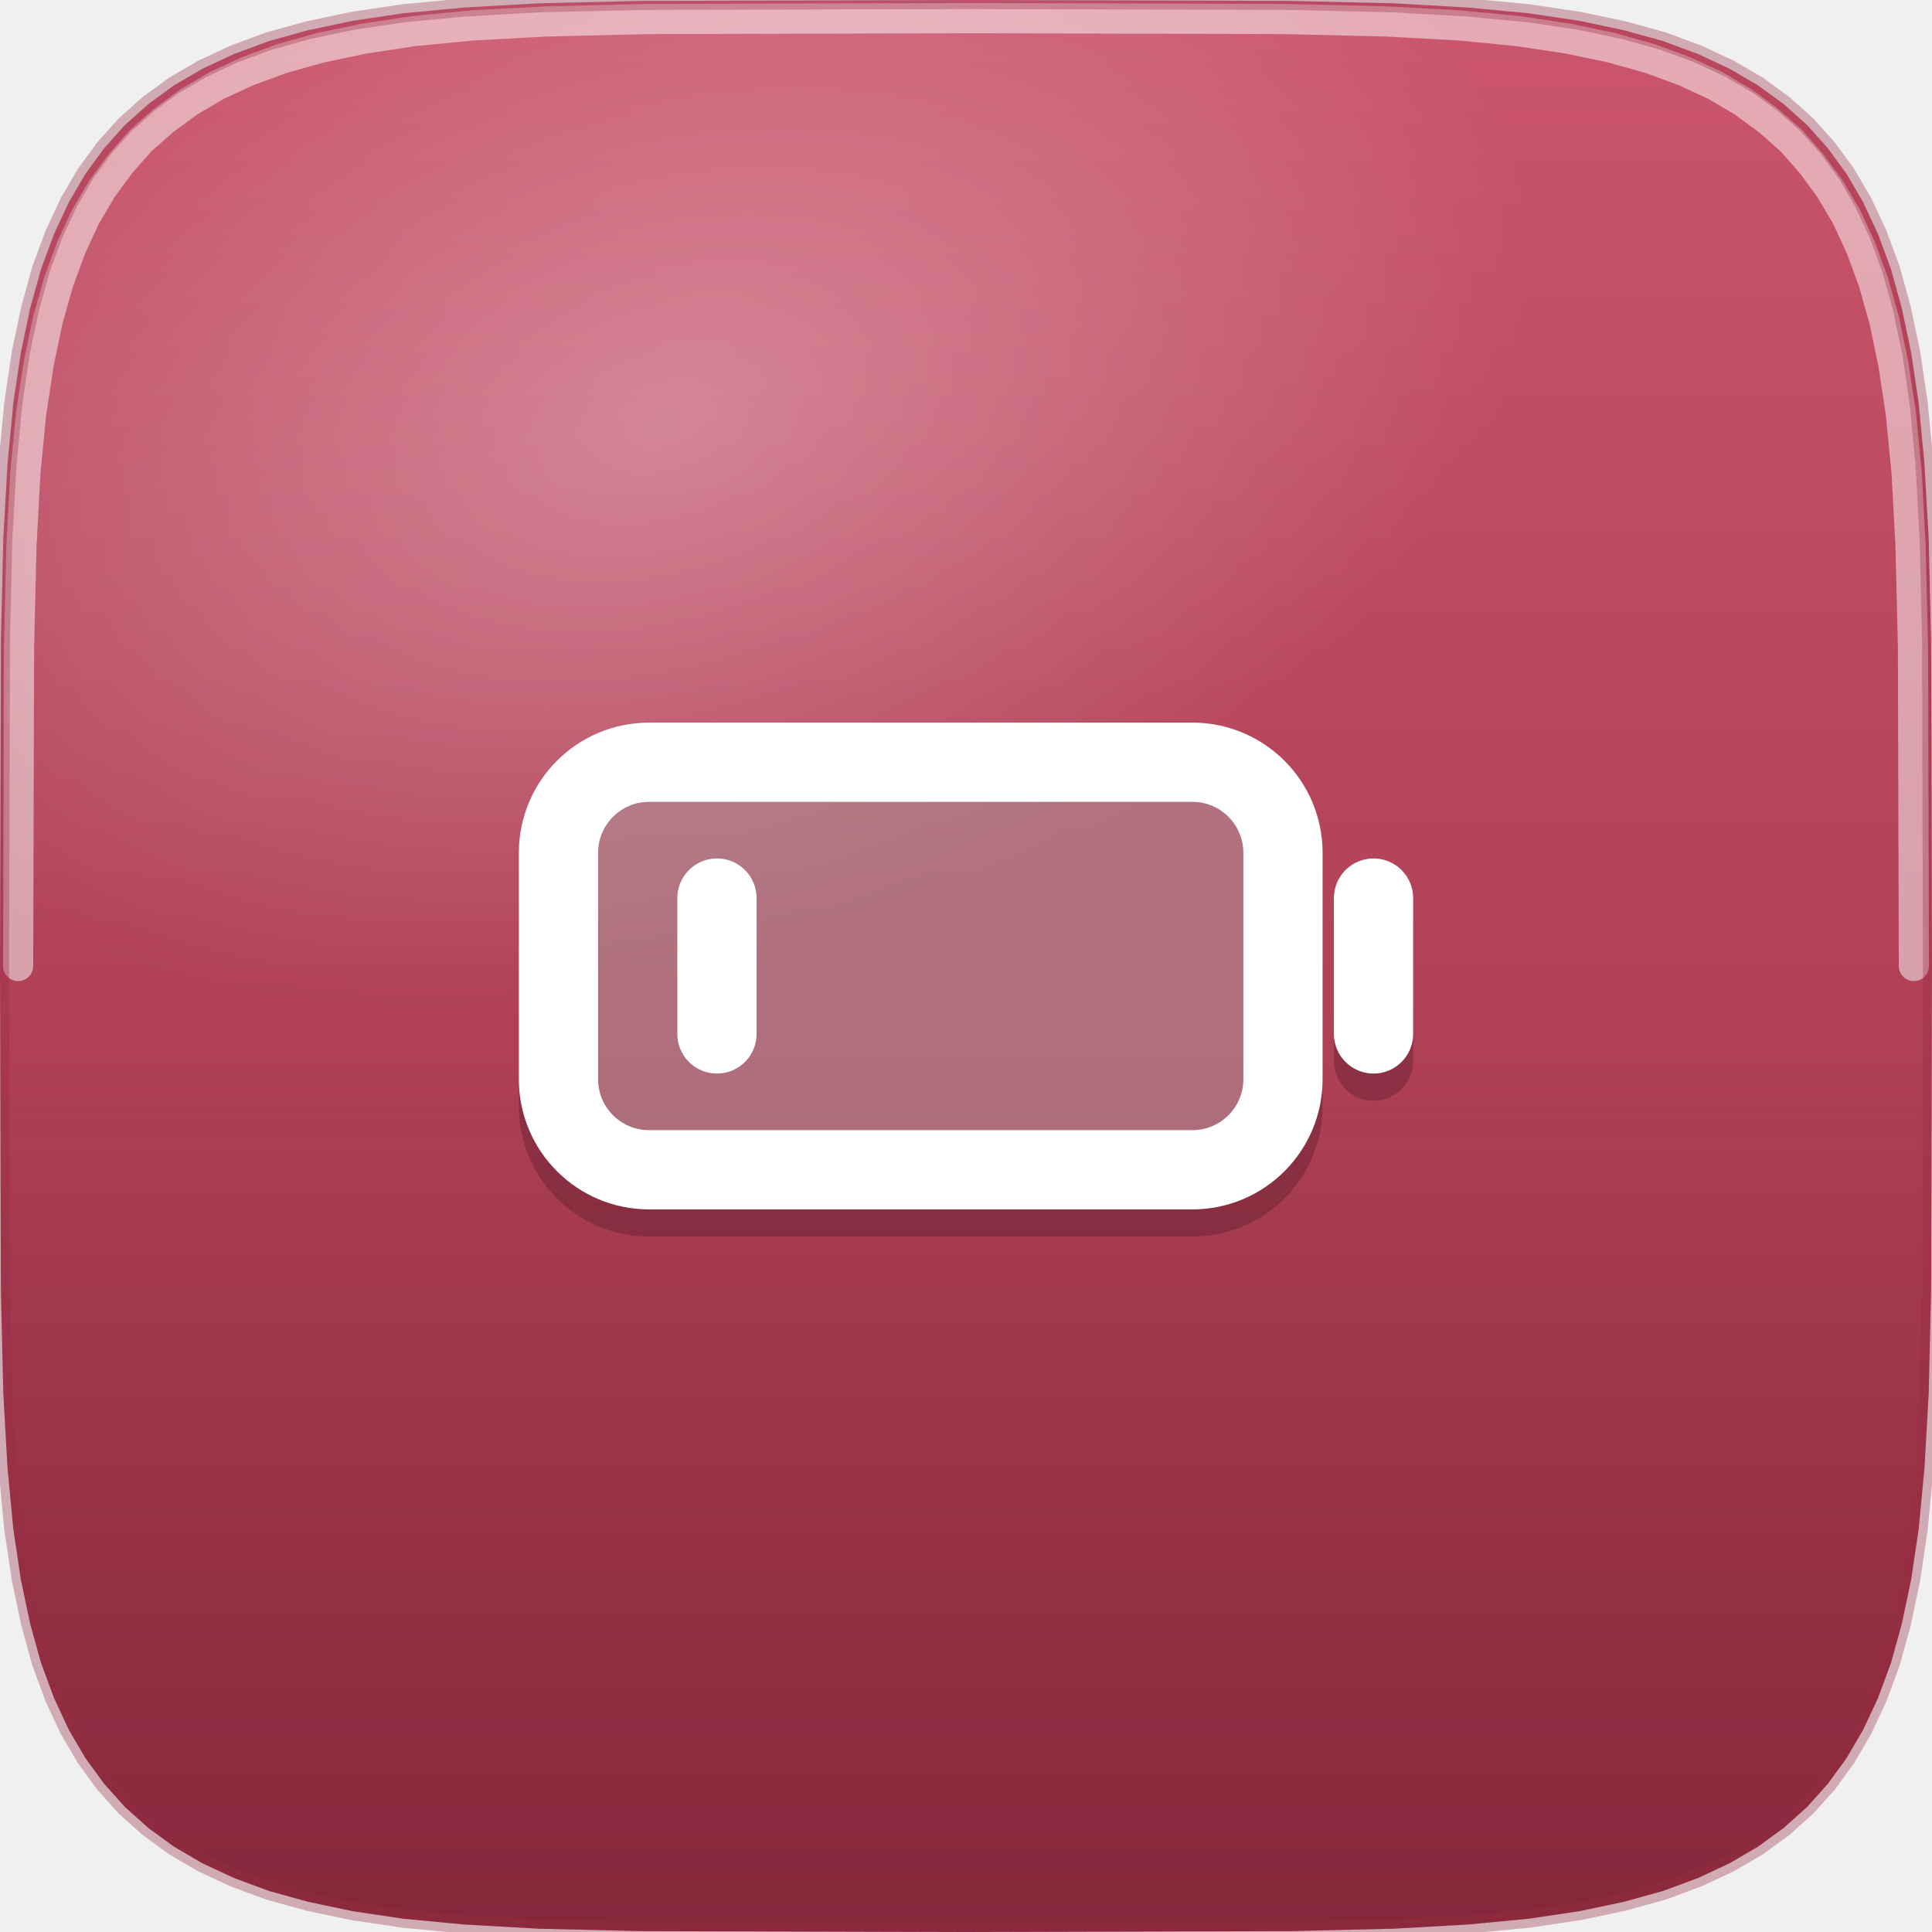
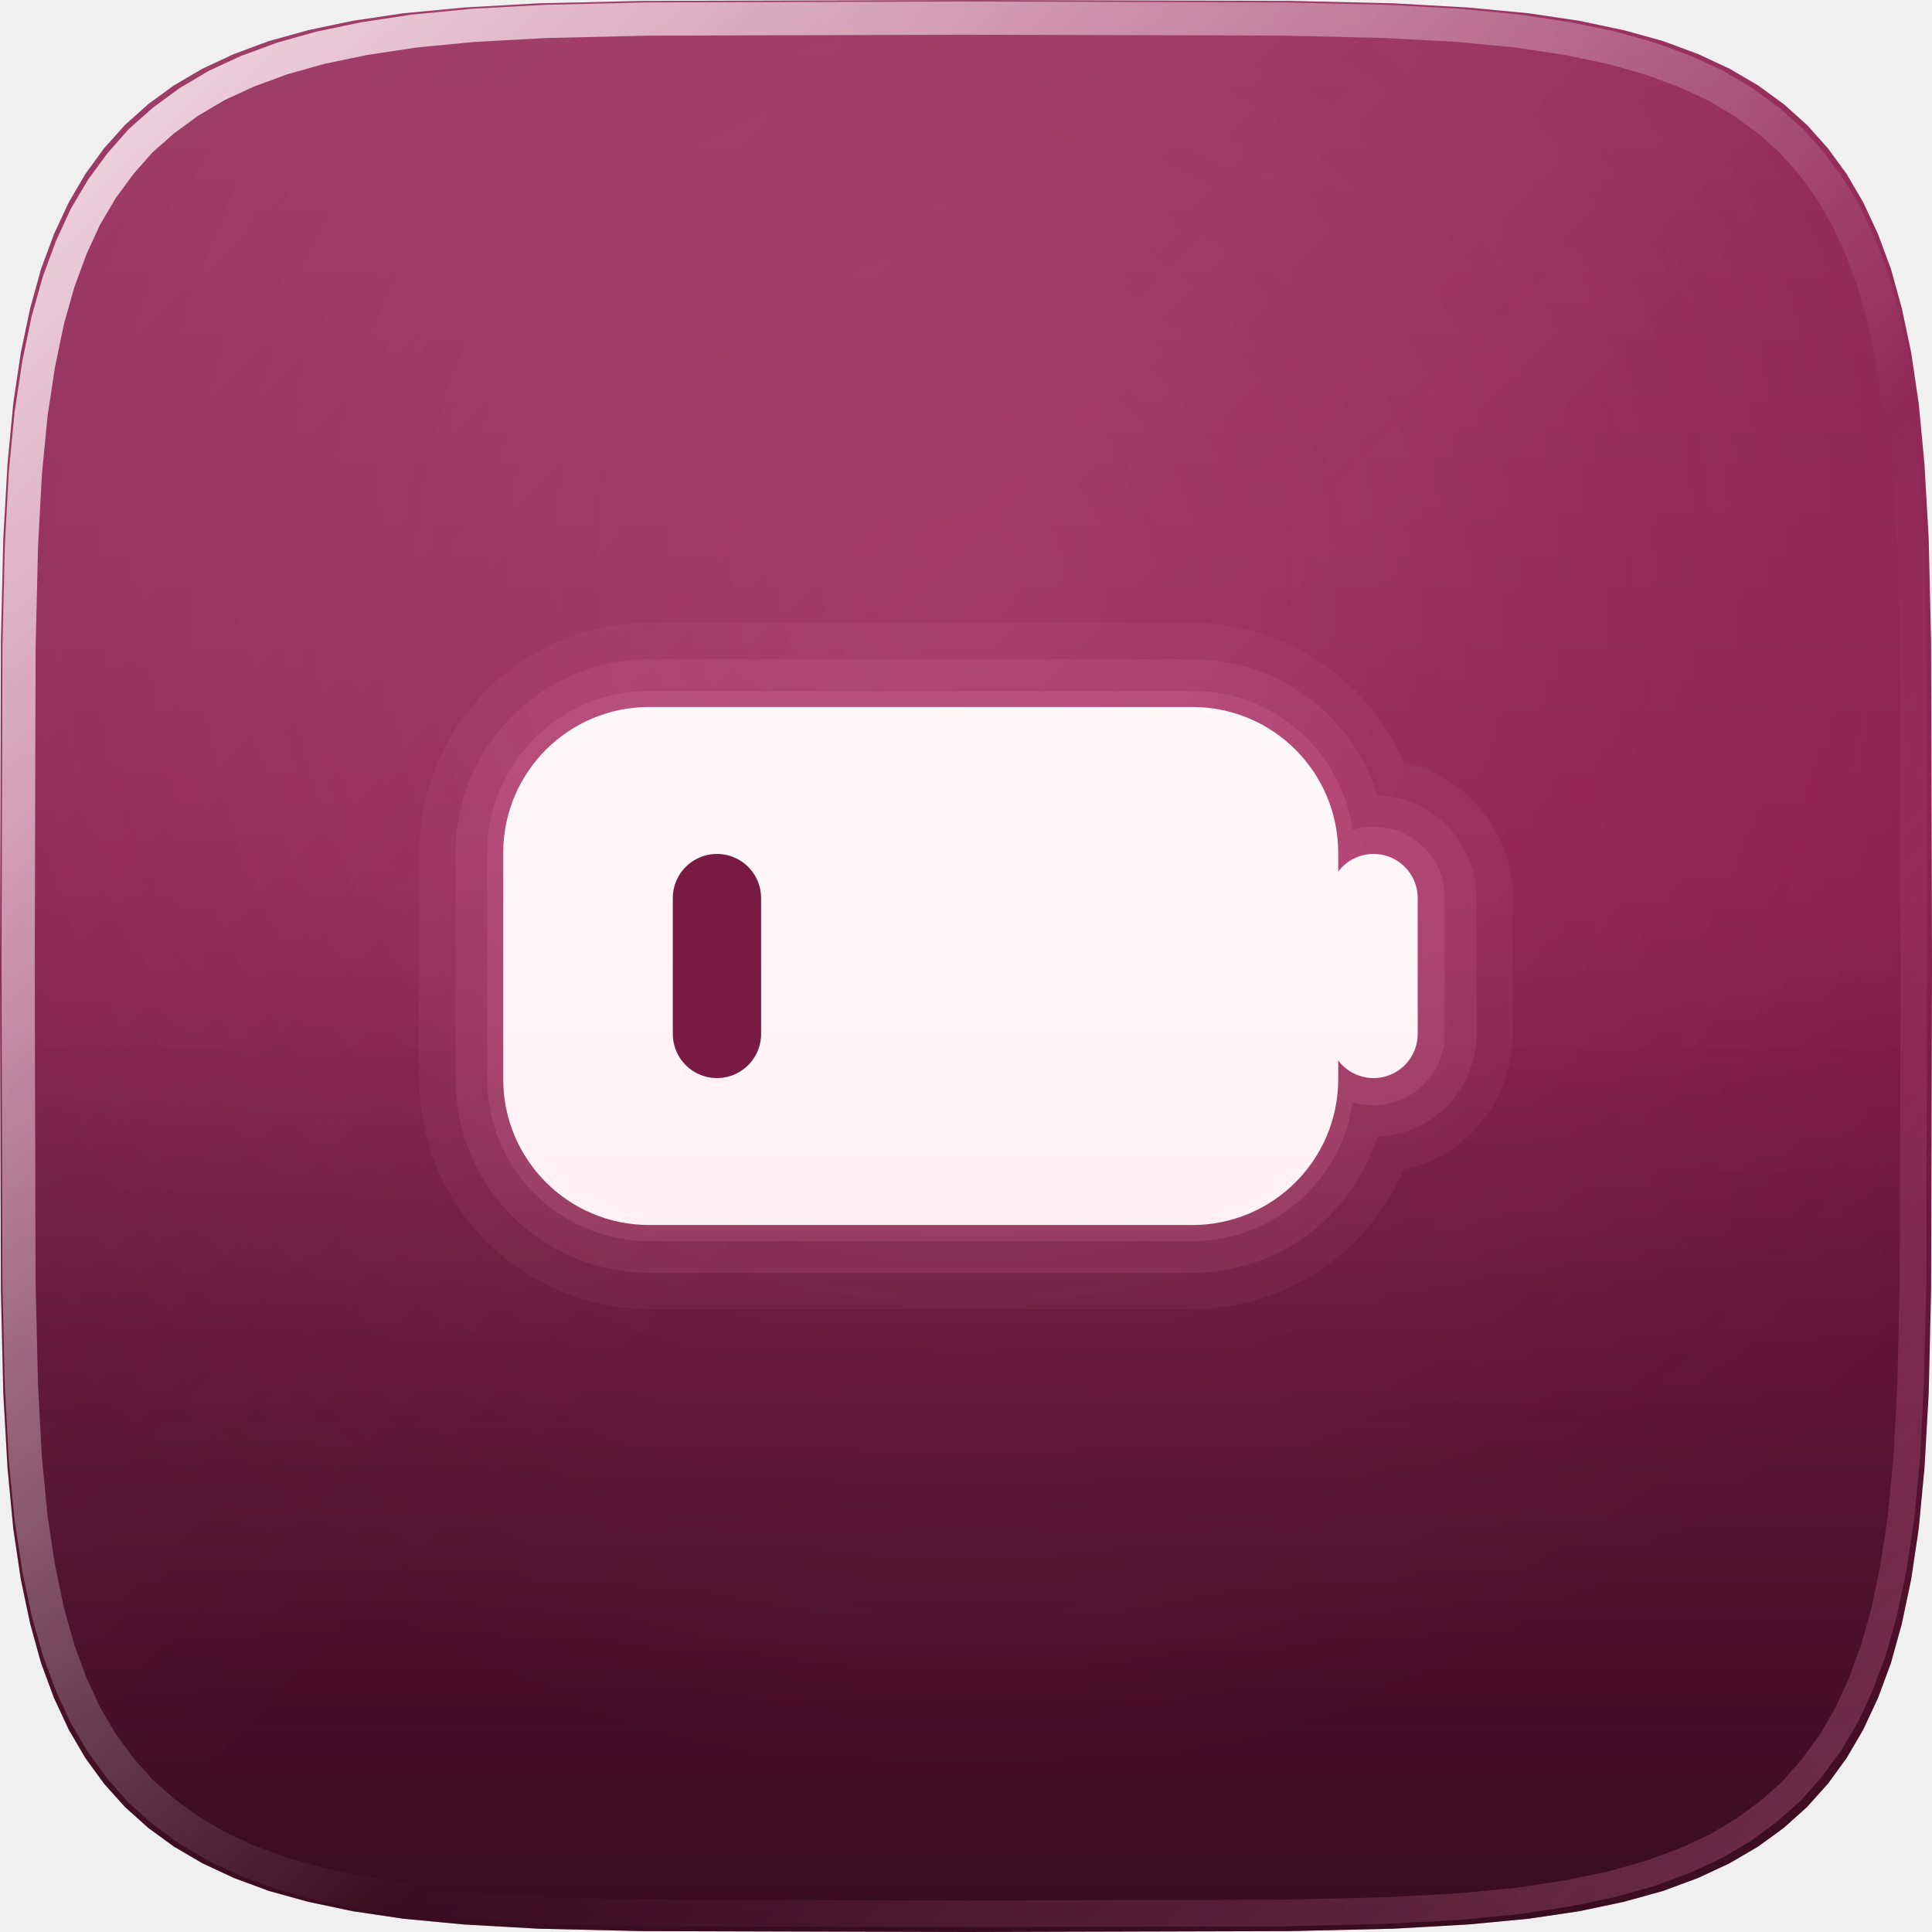
<svg xmlns="http://www.w3.org/2000/svg" width="64" height="64" viewBox="0 0 64 64">
  <defs>
    <linearGradient id="lb" x1="0" y1="0" x2="0" y2="1">
-       <stop offset="0" stop-color="#CB566D" />
-       <stop offset="1" stop-color="#972D42" />
+       <stop offset="0" stop-color="#912C57" />
+       <stop offset="0.45" stop-color="#8A1E4C" />
+       <stop offset="1" stop-color="#450F26" />
    </linearGradient>
-     <radialGradient id="ls" cx="0.5" cy="0.5" r="0.5">
-       <stop offset="0" stop-color="#FFFFFF" stop-opacity="0.32" />
-       <stop offset="1" stop-color="#FFFFFF" stop-opacity="0" />
+     <radialGradient id="lk" cx="0.5" cy="0.3" r="0.62">
+       <stop offset="0" stop-color="#FF94BD" stop-opacity="0.18" />
+       <stop offset="1" stop-color="#FF94BD" stop-opacity="0" />
    </radialGradient>
+     <linearGradient id="ls" x1="0" y1="0" x2="1" y2="1">
+       <stop offset="0" stop-color="#FFEFF5" stop-opacity="0.08" />
+       <stop offset="0.3" stop-color="#FFEFF5" stop-opacity="0.044" />
+       <stop offset="0.52" stop-color="#FFEFF5" stop-opacity="0" />
+     </linearGradient>
    <linearGradient id="lh" x1="0" y1="0" x2="0" y2="1">
-       <stop offset="0.55" stop-color="#4E1722" stop-opacity="0" />
-       <stop offset="1" stop-color="#4E1722" stop-opacity="0.26" />
+       <stop offset="0.5" stop-color="#270815" stop-opacity="0" />
+       <stop offset="1" stop-color="#270815" stop-opacity="0.4" />
+     </linearGradient>
+     <linearGradient id="lr" x1="0" y1="0" x2="1" y2="1">
+       <stop offset="0" stop-color="#FFEFF5" stop-opacity="0.9" />
+       <stop offset="0.36" stop-color="#FFEFF5" stop-opacity="0.36" />
+       <stop offset="0.6" stop-color="#FFEFF5" stop-opacity="0" />
+     </linearGradient>
+     <linearGradient id="le" x1="0" y1="0" x2="1" y2="1">
+       <stop offset="0.6" stop-color="#FF94BD" stop-opacity="0" />
+       <stop offset="1" stop-color="#FF94BD" stop-opacity="0.252" />
    </linearGradient>
    <clipPath id="lc">
      <path d="M64.00 32.00L63.97 42.75L63.89 46.17L63.75 48.64L63.56 50.64L63.31 52.32L63.00 53.79L62.64 55.09L62.21 56.25L61.72 57.30L61.17 58.24L60.55 59.09L59.86 59.86L59.09 60.55L58.24 61.17L57.30 61.72L56.25 62.21L55.09 62.64L53.79 63.00L52.32 63.31L50.64 63.56L48.64 63.75L46.17 63.89L42.75 63.97L32.00 64.00L21.25 63.97L17.83 63.89L15.36 63.75L13.36 63.56L11.68 63.31L10.21 63.00L8.91 62.64L7.75 62.21L6.70 61.72L5.76 61.17L4.91 60.55L4.14 59.86L3.45 59.09L2.83 58.24L2.28 57.30L1.79 56.25L1.36 55.09L1.00 53.79L0.69 52.32L0.44 50.64L0.25 48.64L0.11 46.17L0.03 42.75L0.00 32.00L0.03 21.25L0.11 17.83L0.25 15.36L0.44 13.36L0.69 11.68L1.00 10.21L1.36 8.91L1.79 7.75L2.28 6.70L2.83 5.76L3.45 4.91L4.14 4.14L4.91 3.45L5.76 2.83L6.70 2.28L7.75 1.79L8.91 1.36L10.21 1.00L11.68 0.69L13.36 0.44L15.36 0.25L17.83 0.11L21.25 0.03L32.00 0.00L42.75 0.03L46.17 0.11L48.64 0.25L50.64 0.44L52.32 0.69L53.79 1.00L55.09 1.36L56.25 1.79L57.30 2.28L58.24 2.83L59.09 3.45L59.86 4.14L60.55 4.91L61.17 5.76L61.72 6.70L62.21 7.75L62.64 8.91L63.00 10.21L63.31 11.68L63.56 13.36L63.75 15.36L63.89 17.83L63.97 21.25Z" />
    </clipPath>
+     <linearGradient id="lg" gradientUnits="userSpaceOnUse" x1="0" y1="3" x2="0" y2="21">
+       <stop offset="0" stop-color="#FFFBFC" />
+       <stop offset="1" stop-color="#FFEEF4" />
+     </linearGradient>
+     <clipPath id="lf">
+       <path d="M5 7.5H17A2 2 0 0 1 19 9.5V14.5A2 2 0 0 1 17 16.5H5A2 2 0 0 1 3 14.5V9.5A2 2 0 0 1 5 7.5Z" />
+     </clipPath>
  </defs>
  <path d="M64.00 32.00L63.97 42.75L63.89 46.17L63.75 48.64L63.56 50.64L63.31 52.32L63.00 53.79L62.64 55.09L62.21 56.25L61.72 57.30L61.17 58.24L60.55 59.09L59.86 59.86L59.09 60.55L58.24 61.17L57.30 61.72L56.25 62.21L55.09 62.64L53.79 63.00L52.32 63.31L50.64 63.56L48.64 63.75L46.17 63.89L42.75 63.97L32.00 64.00L21.25 63.97L17.83 63.89L15.36 63.75L13.36 63.56L11.68 63.31L10.21 63.00L8.91 62.64L7.75 62.21L6.70 61.72L5.76 61.17L4.91 60.55L4.14 59.86L3.45 59.09L2.83 58.24L2.28 57.30L1.79 56.25L1.36 55.09L1.00 53.79L0.69 52.32L0.44 50.64L0.25 48.64L0.11 46.17L0.03 42.75L0.00 32.00L0.03 21.25L0.11 17.83L0.25 15.36L0.44 13.36L0.69 11.68L1.00 10.21L1.36 8.91L1.79 7.75L2.28 6.70L2.83 5.76L3.45 4.91L4.14 4.14L4.91 3.45L5.76 2.83L6.70 2.28L7.75 1.79L8.91 1.36L10.21 1.00L11.68 0.69L13.36 0.44L15.36 0.25L17.83 0.11L21.25 0.03L32.00 0.00L42.75 0.03L46.17 0.11L48.64 0.25L50.64 0.44L52.32 0.69L53.79 1.00L55.09 1.36L56.25 1.79L57.30 2.28L58.24 2.83L59.09 3.45L59.86 4.14L60.55 4.91L61.17 5.76L61.72 6.70L62.21 7.75L62.64 8.91L63.00 10.21L63.31 11.68L63.56 13.36L63.75 15.36L63.89 17.83L63.97 21.25Z" fill="url(#lb)" />
  <g clip-path="url(#lc)">
-     <ellipse cx="22" cy="14" rx="30" ry="18" transform="rotate(-18 22 14)" fill="url(#ls)" />
-     <path d="M64.00 32.00L63.97 42.75L63.89 46.17L63.75 48.64L63.56 50.64L63.31 52.32L63.00 53.79L62.64 55.09L62.21 56.25L61.72 57.30L61.17 58.24L60.55 59.09L59.86 59.86L59.09 60.55L58.24 61.17L57.30 61.72L56.25 62.21L55.09 62.64L53.79 63.00L52.32 63.31L50.64 63.56L48.64 63.75L46.17 63.89L42.75 63.97L32.00 64.00L21.25 63.97L17.83 63.89L15.36 63.75L13.36 63.56L11.68 63.31L10.21 63.00L8.91 62.64L7.75 62.21L6.70 61.72L5.76 61.17L4.91 60.55L4.14 59.86L3.45 59.09L2.83 58.24L2.28 57.30L1.79 56.25L1.36 55.09L1.00 53.79L0.69 52.32L0.44 50.64L0.25 48.64L0.11 46.17L0.03 42.75L0.00 32.00L0.03 21.25L0.11 17.83L0.25 15.36L0.44 13.36L0.69 11.68L1.00 10.21L1.36 8.91L1.79 7.75L2.28 6.70L2.83 5.76L3.45 4.91L4.14 4.14L4.91 3.45L5.76 2.83L6.70 2.28L7.75 1.79L8.91 1.36L10.21 1.00L11.68 0.69L13.36 0.44L15.36 0.25L17.83 0.11L21.25 0.03L32.00 0.00L42.75 0.03L46.17 0.11L48.64 0.25L50.64 0.44L52.32 0.69L53.79 1.00L55.09 1.36L56.25 1.79L57.30 2.28L58.24 2.83L59.09 3.45L59.86 4.14L60.55 4.91L61.17 5.76L61.72 6.70L62.21 7.75L62.64 8.91L63.00 10.21L63.31 11.68L63.56 13.36L63.75 15.36L63.89 17.83L63.97 21.25Z" fill="url(#lh)" />
+     <rect width="64" height="64" fill="url(#lk)" />
+     <rect width="64" height="64" fill="url(#ls)" />
+     <rect width="64" height="64" fill="url(#lh)" />
  </g>
-   <g transform="translate(14 14.9) scale(1.5)" opacity="0.35">
-     <path d="M5 7.5H17A2 2 0 0 1 19 9.5V14.5A2 2 0 0 1 17 16.5H5A2 2 0 0 1 3 14.5V9.5A2 2 0 0 1 5 7.5Z" fill="#4E1722" />
-     <path d="M5 7.5H17A2 2 0 0 1 19 9.5V14.5A2 2 0 0 1 17 16.5H5A2 2 0 0 1 3 14.5V9.5A2 2 0 0 1 5 7.5ZM21 10.5v3M6.5 10.5v3" fill="none" stroke="#4E1722" stroke-width="1.75" stroke-linecap="round" stroke-linejoin="round" />
+   <path d="M63.40 32.00L63.37 42.55L63.29 45.91L63.16 48.33L62.97 50.29L62.72 51.94L62.42 53.38L62.06 54.66L61.64 55.80L61.17 56.82L60.62 57.75L60.01 58.58L59.34 59.34L58.58 60.01L57.75 60.62L56.82 61.17L55.80 61.64L54.66 62.06L53.38 62.42L51.94 62.72L50.29 62.97L48.33 63.16L45.91 63.29L42.55 63.37L32.00 63.40L21.45 63.37L18.09 63.29L15.67 63.16L13.71 62.97L12.06 62.72L10.62 62.42L9.34 62.06L8.20 61.64L7.18 61.17L6.25 60.62L5.42 60.01L4.66 59.34L3.99 58.58L3.38 57.75L2.83 56.82L2.36 55.80L1.94 54.66L1.58 53.38L1.28 51.94L1.03 50.29L0.84 48.33L0.71 45.91L0.63 42.55L0.60 32.00L0.63 21.45L0.71 18.09L0.84 15.67L1.03 13.71L1.28 12.06L1.58 10.62L1.94 9.34L2.36 8.20L2.83 7.18L3.38 6.25L3.99 5.42L4.66 4.66L5.42 3.99L6.25 3.38L7.18 2.83L8.20 2.36L9.34 1.94L10.62 1.58L12.06 1.28L13.71 1.03L15.67 0.84L18.09 0.71L21.45 0.63L32.00 0.60L42.55 0.63L45.91 0.71L48.33 0.84L50.29 1.03L51.94 1.28L53.38 1.58L54.66 1.94L55.80 2.36L56.82 2.83L57.75 3.38L58.58 3.99L59.34 4.66L60.01 5.42L60.62 6.25L61.17 7.18L61.64 8.20L62.06 9.34L62.42 10.62L62.72 12.06L62.97 13.71L63.16 15.67L63.29 18.09L63.37 21.45Z" fill="none" stroke="url(#le)" stroke-width="0.88" />
+   <path d="M63.40 32.00L63.37 42.55L63.29 45.91L63.16 48.33L62.97 50.29L62.72 51.94L62.42 53.38L62.06 54.66L61.64 55.80L61.17 56.82L60.62 57.75L60.01 58.58L59.34 59.34L58.58 60.01L57.75 60.62L56.82 61.17L55.80 61.64L54.66 62.06L53.38 62.42L51.94 62.72L50.29 62.97L48.33 63.16L45.91 63.29L42.55 63.37L32.00 63.40L21.45 63.37L18.09 63.29L15.67 63.16L13.71 62.97L12.06 62.72L10.62 62.42L9.34 62.06L8.20 61.64L7.18 61.17L6.25 60.62L5.42 60.01L4.66 59.34L3.99 58.58L3.38 57.75L2.83 56.82L2.36 55.80L1.94 54.66L1.58 53.38L1.28 51.94L1.03 50.29L0.84 48.33L0.71 45.91L0.63 42.55L0.60 32.00L0.63 21.45L0.71 18.09L0.84 15.67L1.03 13.71L1.28 12.06L1.58 10.62L1.94 9.34L2.36 8.20L2.83 7.18L3.38 6.25L3.99 5.42L4.66 4.66L5.42 3.99L6.25 3.38L7.18 2.83L8.20 2.36L9.34 1.94L10.62 1.58L12.06 1.28L13.71 1.03L15.67 0.84L18.09 0.71L21.45 0.63L32.00 0.60L42.55 0.63L45.91 0.71L48.33 0.84L50.29 1.03L51.94 1.28L53.38 1.58L54.66 1.94L55.80 2.36L56.82 2.83L57.75 3.38L58.58 3.99L59.34 4.66L60.01 5.42L60.62 6.25L61.17 7.18L61.64 8.20L62.06 9.34L62.42 10.62L62.72 12.06L62.97 13.71L63.16 15.67L63.29 18.09L63.37 21.45Z" fill="none" stroke="url(#lr)" stroke-width="1.1" />
+   <g transform="translate(14 14) scale(1.5)">
+     <g opacity="0.062">
+       <path d="M5 7.5H17A2 2 0 0 1 19 9.5V14.5A2 2 0 0 1 17 16.5H5A2 2 0 0 1 3 14.5V9.5A2 2 0 0 1 5 7.5Z" fill="#FF94BD" stroke="#FF94BD" stroke-width="4.2" stroke-linejoin="round" />
+       <path d="M5 7.5H17A2 2 0 0 1 19 9.5V14.5A2 2 0 0 1 17 16.5H5A2 2 0 0 1 3 14.5V9.5A2 2 0 0 1 5 7.5ZM21 10.5v3M6.5 10.5v3" fill="none" stroke="#FF94BD" stroke-width="6.15" stroke-linecap="round" stroke-linejoin="round" />
+     </g>
+     <g opacity="0.095">
+       <path d="M5 7.5H17A2 2 0 0 1 19 9.5V14.5A2 2 0 0 1 17 16.5H5A2 2 0 0 1 3 14.5V9.5A2 2 0 0 1 5 7.5Z" fill="#FF94BD" stroke="#FF94BD" stroke-width="2.6" stroke-linejoin="round" />
+       <path d="M5 7.5H17A2 2 0 0 1 19 9.5V14.5A2 2 0 0 1 17 16.5H5A2 2 0 0 1 3 14.5V9.5A2 2 0 0 1 5 7.5ZM21 10.5v3M6.5 10.5v3" fill="none" stroke="#FF94BD" stroke-width="4.55" stroke-linecap="round" stroke-linejoin="round" />
+     </g>
+     <g opacity="0.14">
+       <path d="M5 7.5H17A2 2 0 0 1 19 9.5V14.5A2 2 0 0 1 17 16.5H5A2 2 0 0 1 3 14.5V9.5A2 2 0 0 1 5 7.5Z" fill="#FF94BD" stroke="#FF94BD" stroke-width="1.2" stroke-linejoin="round" />
+       <path d="M5 7.5H17A2 2 0 0 1 19 9.5V14.5A2 2 0 0 1 17 16.5H5A2 2 0 0 1 3 14.5V9.5A2 2 0 0 1 5 7.5ZM21 10.5v3M6.5 10.5v3" fill="none" stroke="#FF94BD" stroke-width="3.15" stroke-linecap="round" stroke-linejoin="round" />
+     </g>
+     <path d="M5 7.5H17A2 2 0 0 1 19 9.5V14.5A2 2 0 0 1 17 16.5H5A2 2 0 0 1 3 14.5V9.5A2 2 0 0 1 5 7.5Z" fill="url(#lg)" />
+     <path d="M5 7.5H17A2 2 0 0 1 19 9.5V14.5A2 2 0 0 1 17 16.5H5A2 2 0 0 1 3 14.5V9.5A2 2 0 0 1 5 7.5ZM21 10.5v3M6.5 10.5v3" fill="none" stroke="url(#lg)" stroke-width="1.95" stroke-linecap="round" stroke-linejoin="round" />
+     <g clip-path="url(#lf)">
+       <path d="M5 7.5H17A2 2 0 0 1 19 9.5V14.5A2 2 0 0 1 17 16.5H5A2 2 0 0 1 3 14.5V9.5A2 2 0 0 1 5 7.5ZM21 10.5v3M6.5 10.5v3" fill="none" stroke="#791A43" stroke-width="1.95" stroke-linecap="round" stroke-linejoin="round" />
+     </g>
+     <path d="M5 7.5H17A2 2 0 0 1 19 9.5V14.5A2 2 0 0 1 17 16.5H5A2 2 0 0 1 3 14.5V9.5A2 2 0 0 1 5 7.5Z" fill="none" stroke="url(#lg)" stroke-width="2.44" stroke-linejoin="round" />
  </g>
-   <g transform="translate(14 14) scale(1.5)">
-     <path d="M5 7.5H17A2 2 0 0 1 19 9.5V14.5A2 2 0 0 1 17 16.5H5A2 2 0 0 1 3 14.5V9.5A2 2 0 0 1 5 7.5Z" fill="#FFFFFF" fill-opacity="0.3" />
-     <path d="M5 7.5H17A2 2 0 0 1 19 9.5V14.5A2 2 0 0 1 17 16.5H5A2 2 0 0 1 3 14.5V9.5A2 2 0 0 1 5 7.5ZM21 10.5v3M6.5 10.5v3" fill="none" stroke="#FFFFFF" stroke-width="1.75" stroke-linecap="round" stroke-linejoin="round" />
-   </g>
-   <path d="M0.60 32.00L0.63 21.45L0.71 18.09L0.84 15.67L1.03 13.71L1.28 12.06L1.58 10.62L1.94 9.34L2.36 8.20L2.83 7.18L3.38 6.25L3.99 5.42L4.66 4.66L5.42 3.99L6.25 3.38L7.18 2.83L8.20 2.36L9.34 1.94L10.62 1.58L12.06 1.28L13.71 1.03L15.67 0.84L18.09 0.71L21.45 0.63L32.00 0.60L42.55 0.63L45.91 0.71L48.33 0.84L50.29 1.03L51.94 1.28L53.38 1.58L54.66 1.94L55.80 2.36L56.82 2.83L57.75 3.38L58.58 3.99L59.34 4.66L60.01 5.42L60.62 6.25L61.17 7.18L61.64 8.20L62.06 9.34L62.42 10.62L62.72 12.06L62.97 13.71L63.16 15.67L63.29 18.09L63.37 21.45L63.40 32.00" fill="none" stroke="#FFFFFF" stroke-opacity="0.5" stroke-width="1" stroke-linecap="round" />
-   <path d="M64.00 32.00L63.97 42.75L63.89 46.17L63.75 48.64L63.56 50.64L63.31 52.32L63.00 53.79L62.64 55.09L62.21 56.25L61.72 57.30L61.17 58.24L60.55 59.09L59.86 59.86L59.09 60.55L58.24 61.17L57.30 61.72L56.25 62.21L55.09 62.64L53.79 63.00L52.32 63.31L50.64 63.56L48.64 63.75L46.17 63.89L42.75 63.97L32.00 64.00L21.25 63.97L17.83 63.89L15.36 63.75L13.36 63.56L11.68 63.31L10.21 63.00L8.91 62.64L7.75 62.21L6.70 61.72L5.76 61.17L4.91 60.55L4.14 59.86L3.45 59.09L2.83 58.24L2.28 57.30L1.79 56.25L1.36 55.09L1.00 53.79L0.69 52.32L0.44 50.64L0.25 48.64L0.11 46.17L0.03 42.75L0.00 32.00L0.03 21.25L0.11 17.83L0.25 15.36L0.44 13.36L0.69 11.68L1.00 10.21L1.36 8.91L1.79 7.75L2.28 6.70L2.83 5.76L3.45 4.91L4.14 4.14L4.91 3.45L5.76 2.83L6.70 2.28L7.75 1.79L8.91 1.36L10.21 1.00L11.68 0.69L13.36 0.44L15.36 0.25L17.83 0.11L21.25 0.03L32.00 0.00L42.75 0.03L46.17 0.11L48.64 0.25L50.64 0.44L52.32 0.69L53.79 1.00L55.09 1.36L56.25 1.79L57.30 2.28L58.24 2.83L59.09 3.45L59.86 4.14L60.55 4.91L61.17 5.76L61.72 6.70L62.21 7.75L62.64 8.91L63.00 10.21L63.31 11.68L63.56 13.36L63.75 15.36L63.89 17.83L63.97 21.25Z" fill="none" stroke="#972D42" stroke-opacity="0.35" stroke-width="0.6" />
</svg>
